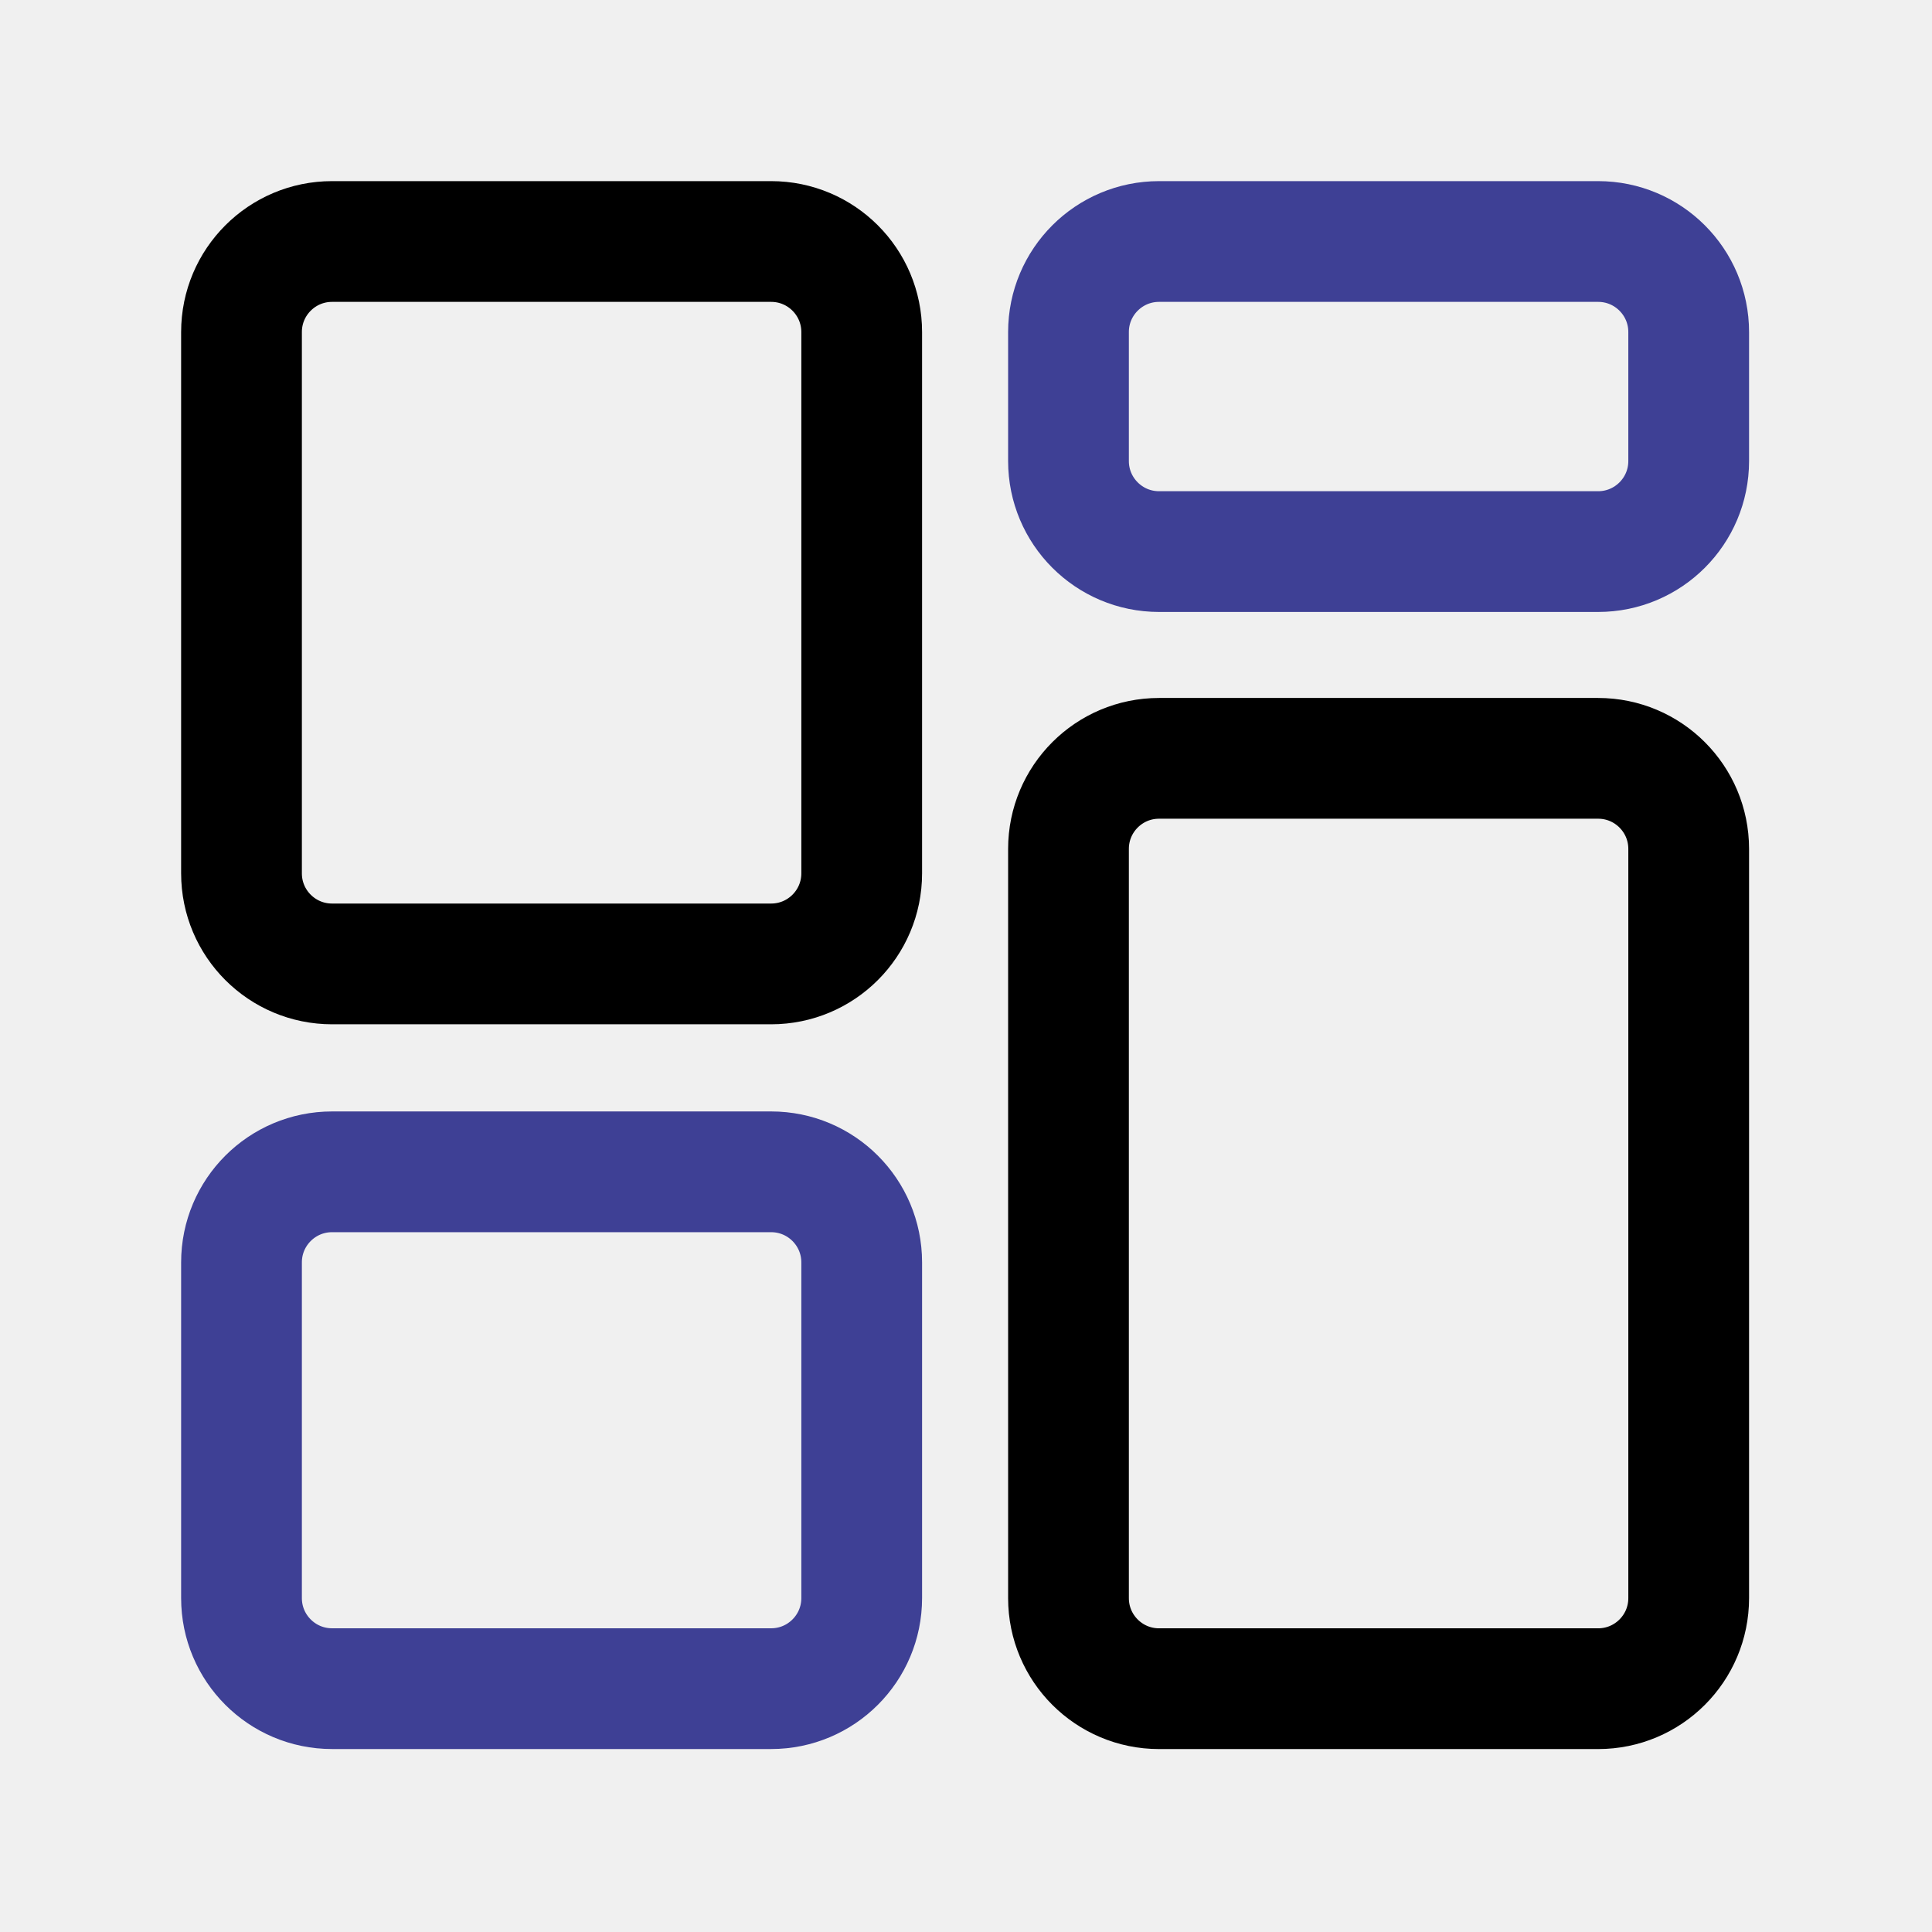
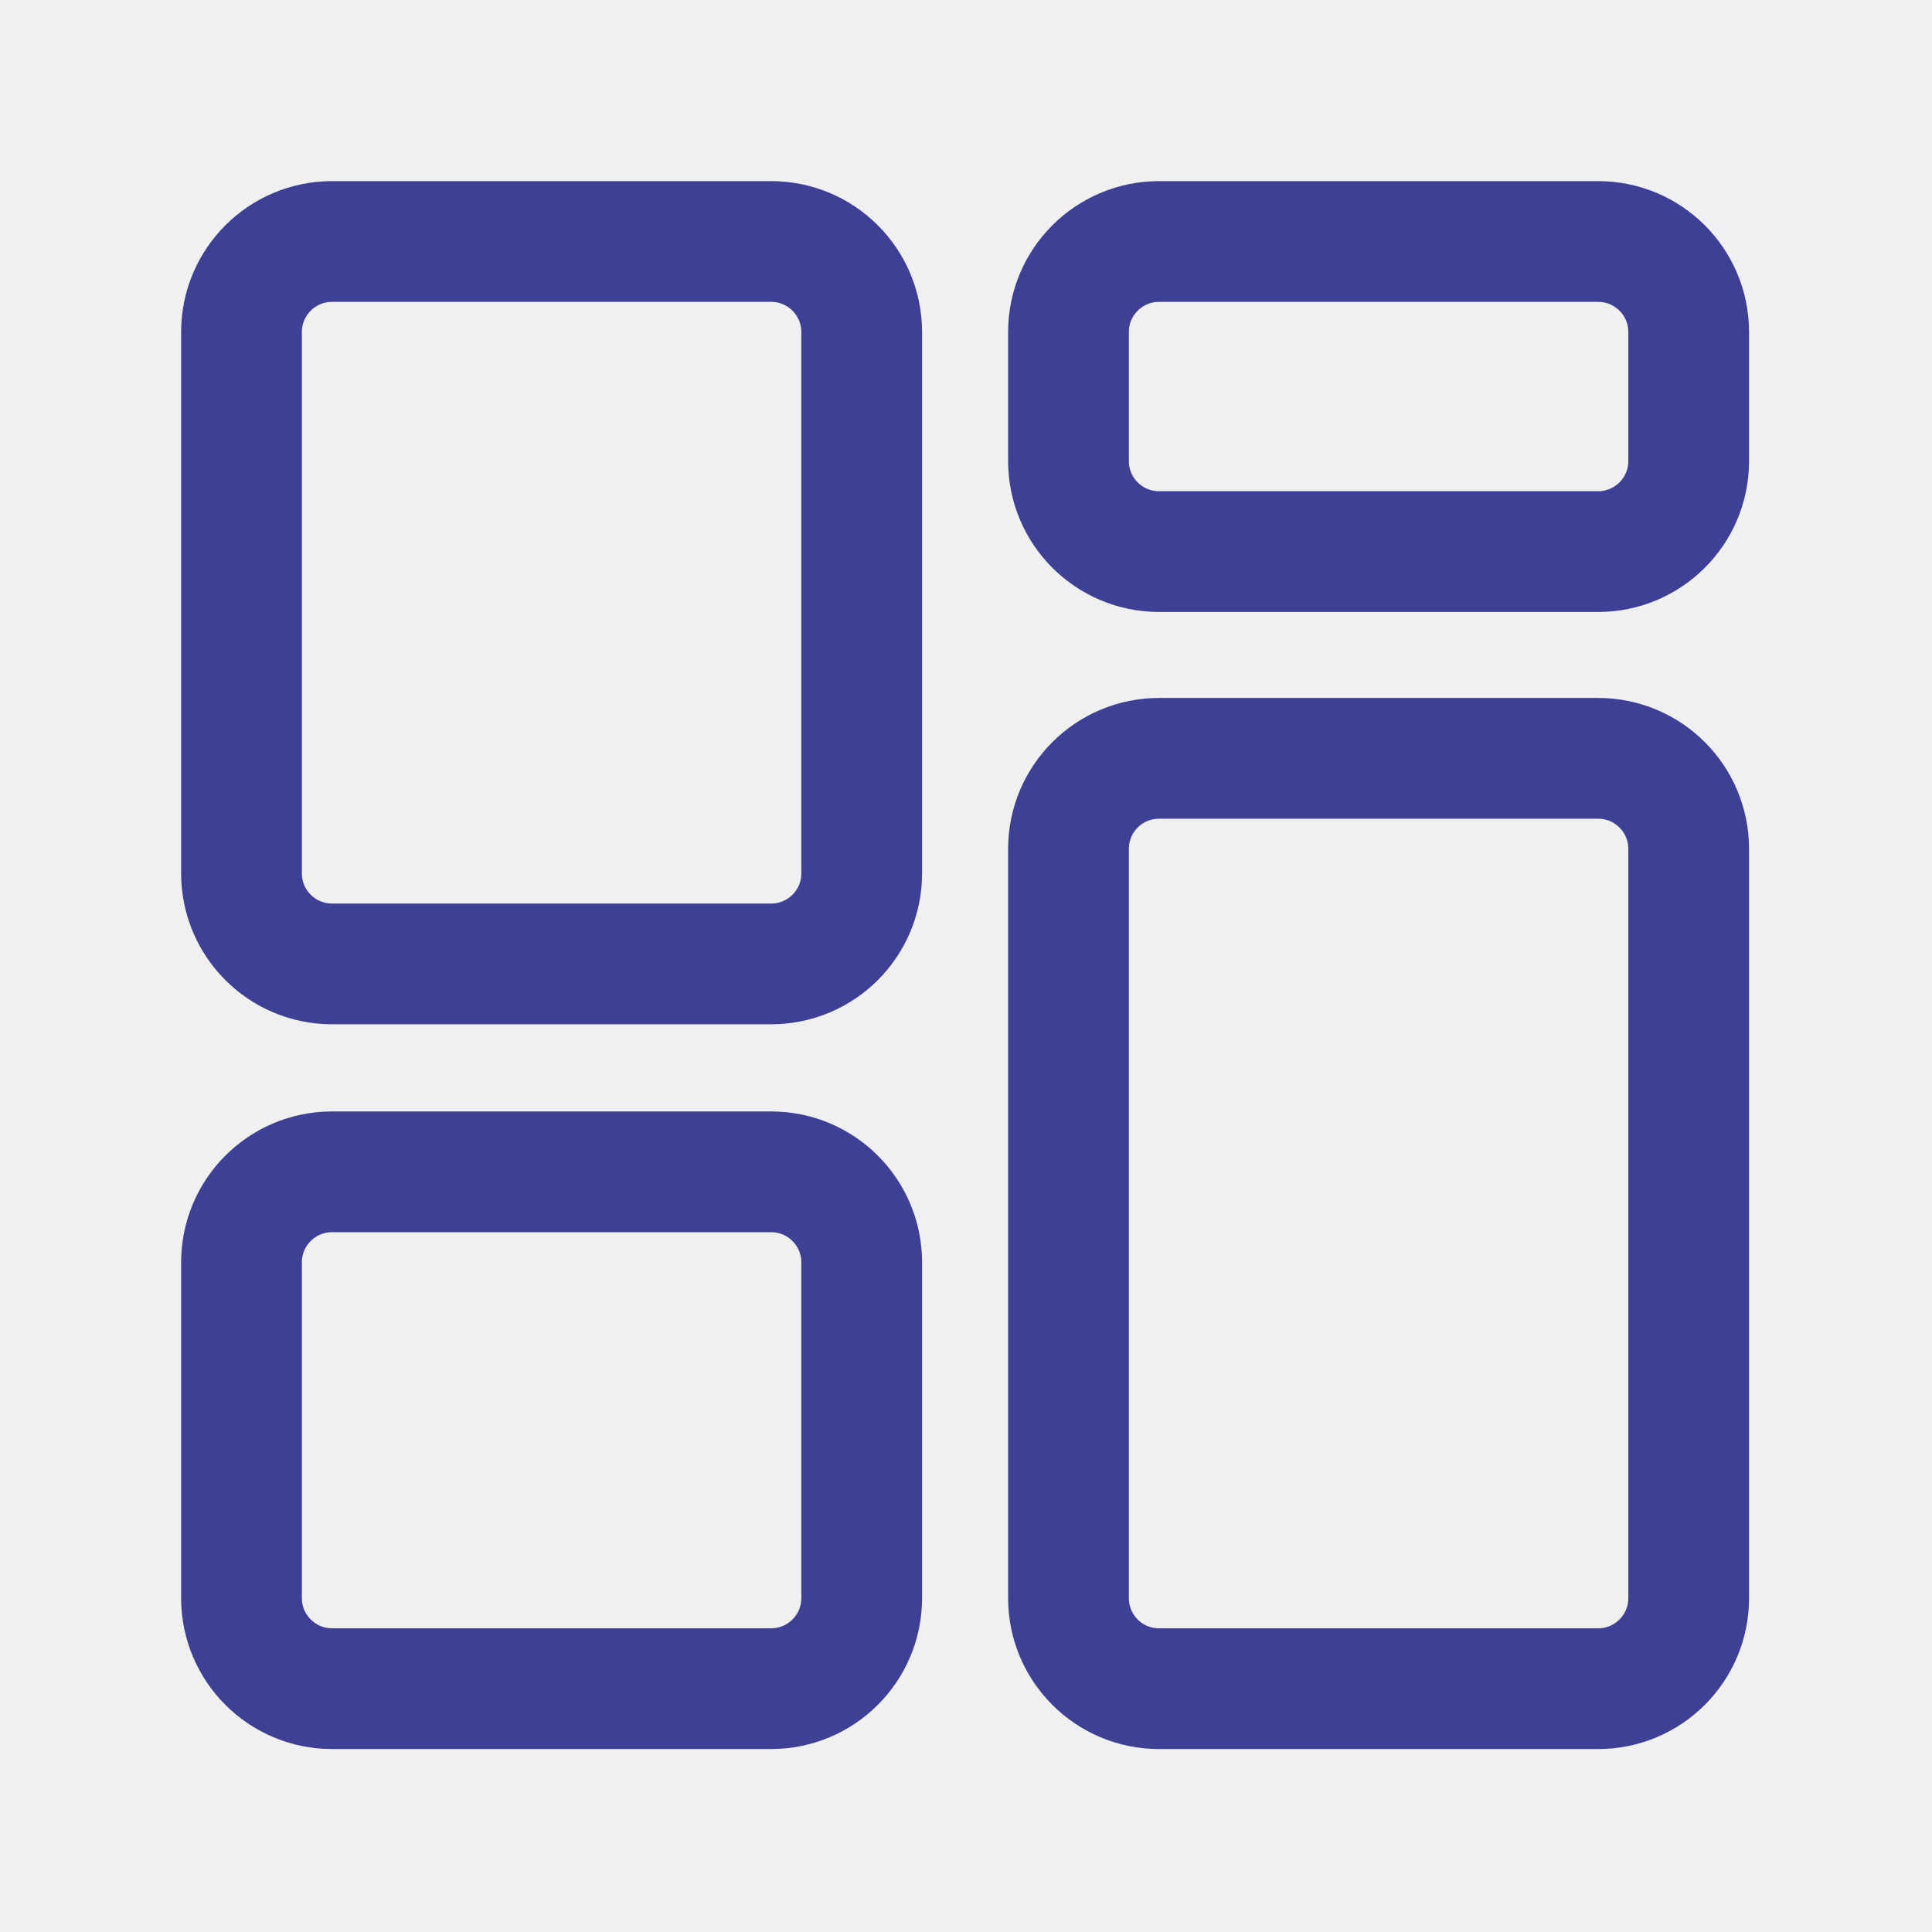
<svg xmlns="http://www.w3.org/2000/svg" width="800px" height="800px" viewBox="0 0 64 64" fill="none">
  <g id="SVGRepo_bgCarrier" stroke-width="0" />
  <g id="SVGRepo_tracerCarrier" stroke-linecap="round" stroke-linejoin="round" />
  <g id="SVGRepo_iconCarrier">
    <g clip-path="url(#clip0_14_1960)">
-       <path d="M25.545 8H11C9.343 8 8 9.343 8 11V28.931C8 30.588 9.343 31.931 11 31.931H25.545C27.202 31.931 28.545 30.588 28.545 28.931V11C28.545 9.343 27.202 8 25.545 8Z" stroke="#000000" stroke-width="4" stroke-linecap="round" stroke-linejoin="round" />
+       <path d="M25.545 8H11C9.343 8 8 9.343 8 11V28.931C8 30.588 9.343 31.931 11 31.931H25.545C27.202 31.931 28.545 30.588 28.545 28.931V11C28.545 9.343 27.202 8 25.545 8Z" stroke="#3e4095" stroke-width="4" stroke-linecap="round" stroke-linejoin="round" />
      <path d="M52.94 8H38.395C36.738 8 35.395 9.343 35.395 11V15.272C35.395 16.929 36.738 18.272 38.395 18.272H52.94C54.597 18.272 55.94 16.929 55.94 15.272V11C55.94 9.343 54.597 8 52.94 8Z" stroke="#3e4095" stroke-width="4" stroke-linecap="round" stroke-linejoin="round" />
-       <path d="M52.94 25.121H38.395C36.738 25.121 35.395 26.464 35.395 28.121V52.94C35.395 54.597 36.738 55.94 38.395 55.94H52.94C54.597 55.94 55.94 54.597 55.94 52.94V28.121C55.94 26.464 54.597 25.121 52.94 25.121Z" stroke="#000000" stroke-width="4" stroke-linecap="round" stroke-linejoin="round" />
+       <path d="M52.94 25.121H38.395C36.738 25.121 35.395 26.464 35.395 28.121V52.94C35.395 54.597 36.738 55.94 38.395 55.94H52.94C54.597 55.94 55.94 54.597 55.94 52.94V28.121C55.94 26.464 54.597 25.121 52.94 25.121Z" stroke="#3e4095" stroke-width="4" stroke-linecap="round" stroke-linejoin="round" />
      <path d="M25.545 38.818H11C9.343 38.818 8 40.161 8 41.818V52.939C8 54.596 9.343 55.939 11 55.939H25.545C27.202 55.939 28.545 54.596 28.545 52.939V41.818C28.545 40.161 27.202 38.818 25.545 38.818Z" stroke="#3e4095" stroke-width="4" stroke-linecap="round" stroke-linejoin="round" />
    </g>
    <defs>
      <clipPath id="clip0_14_1960">
        <rect width="51.94" height="51.939" fill="white" transform="translate(6 6)" />
      </clipPath>
    </defs>
  </g>
</svg>
